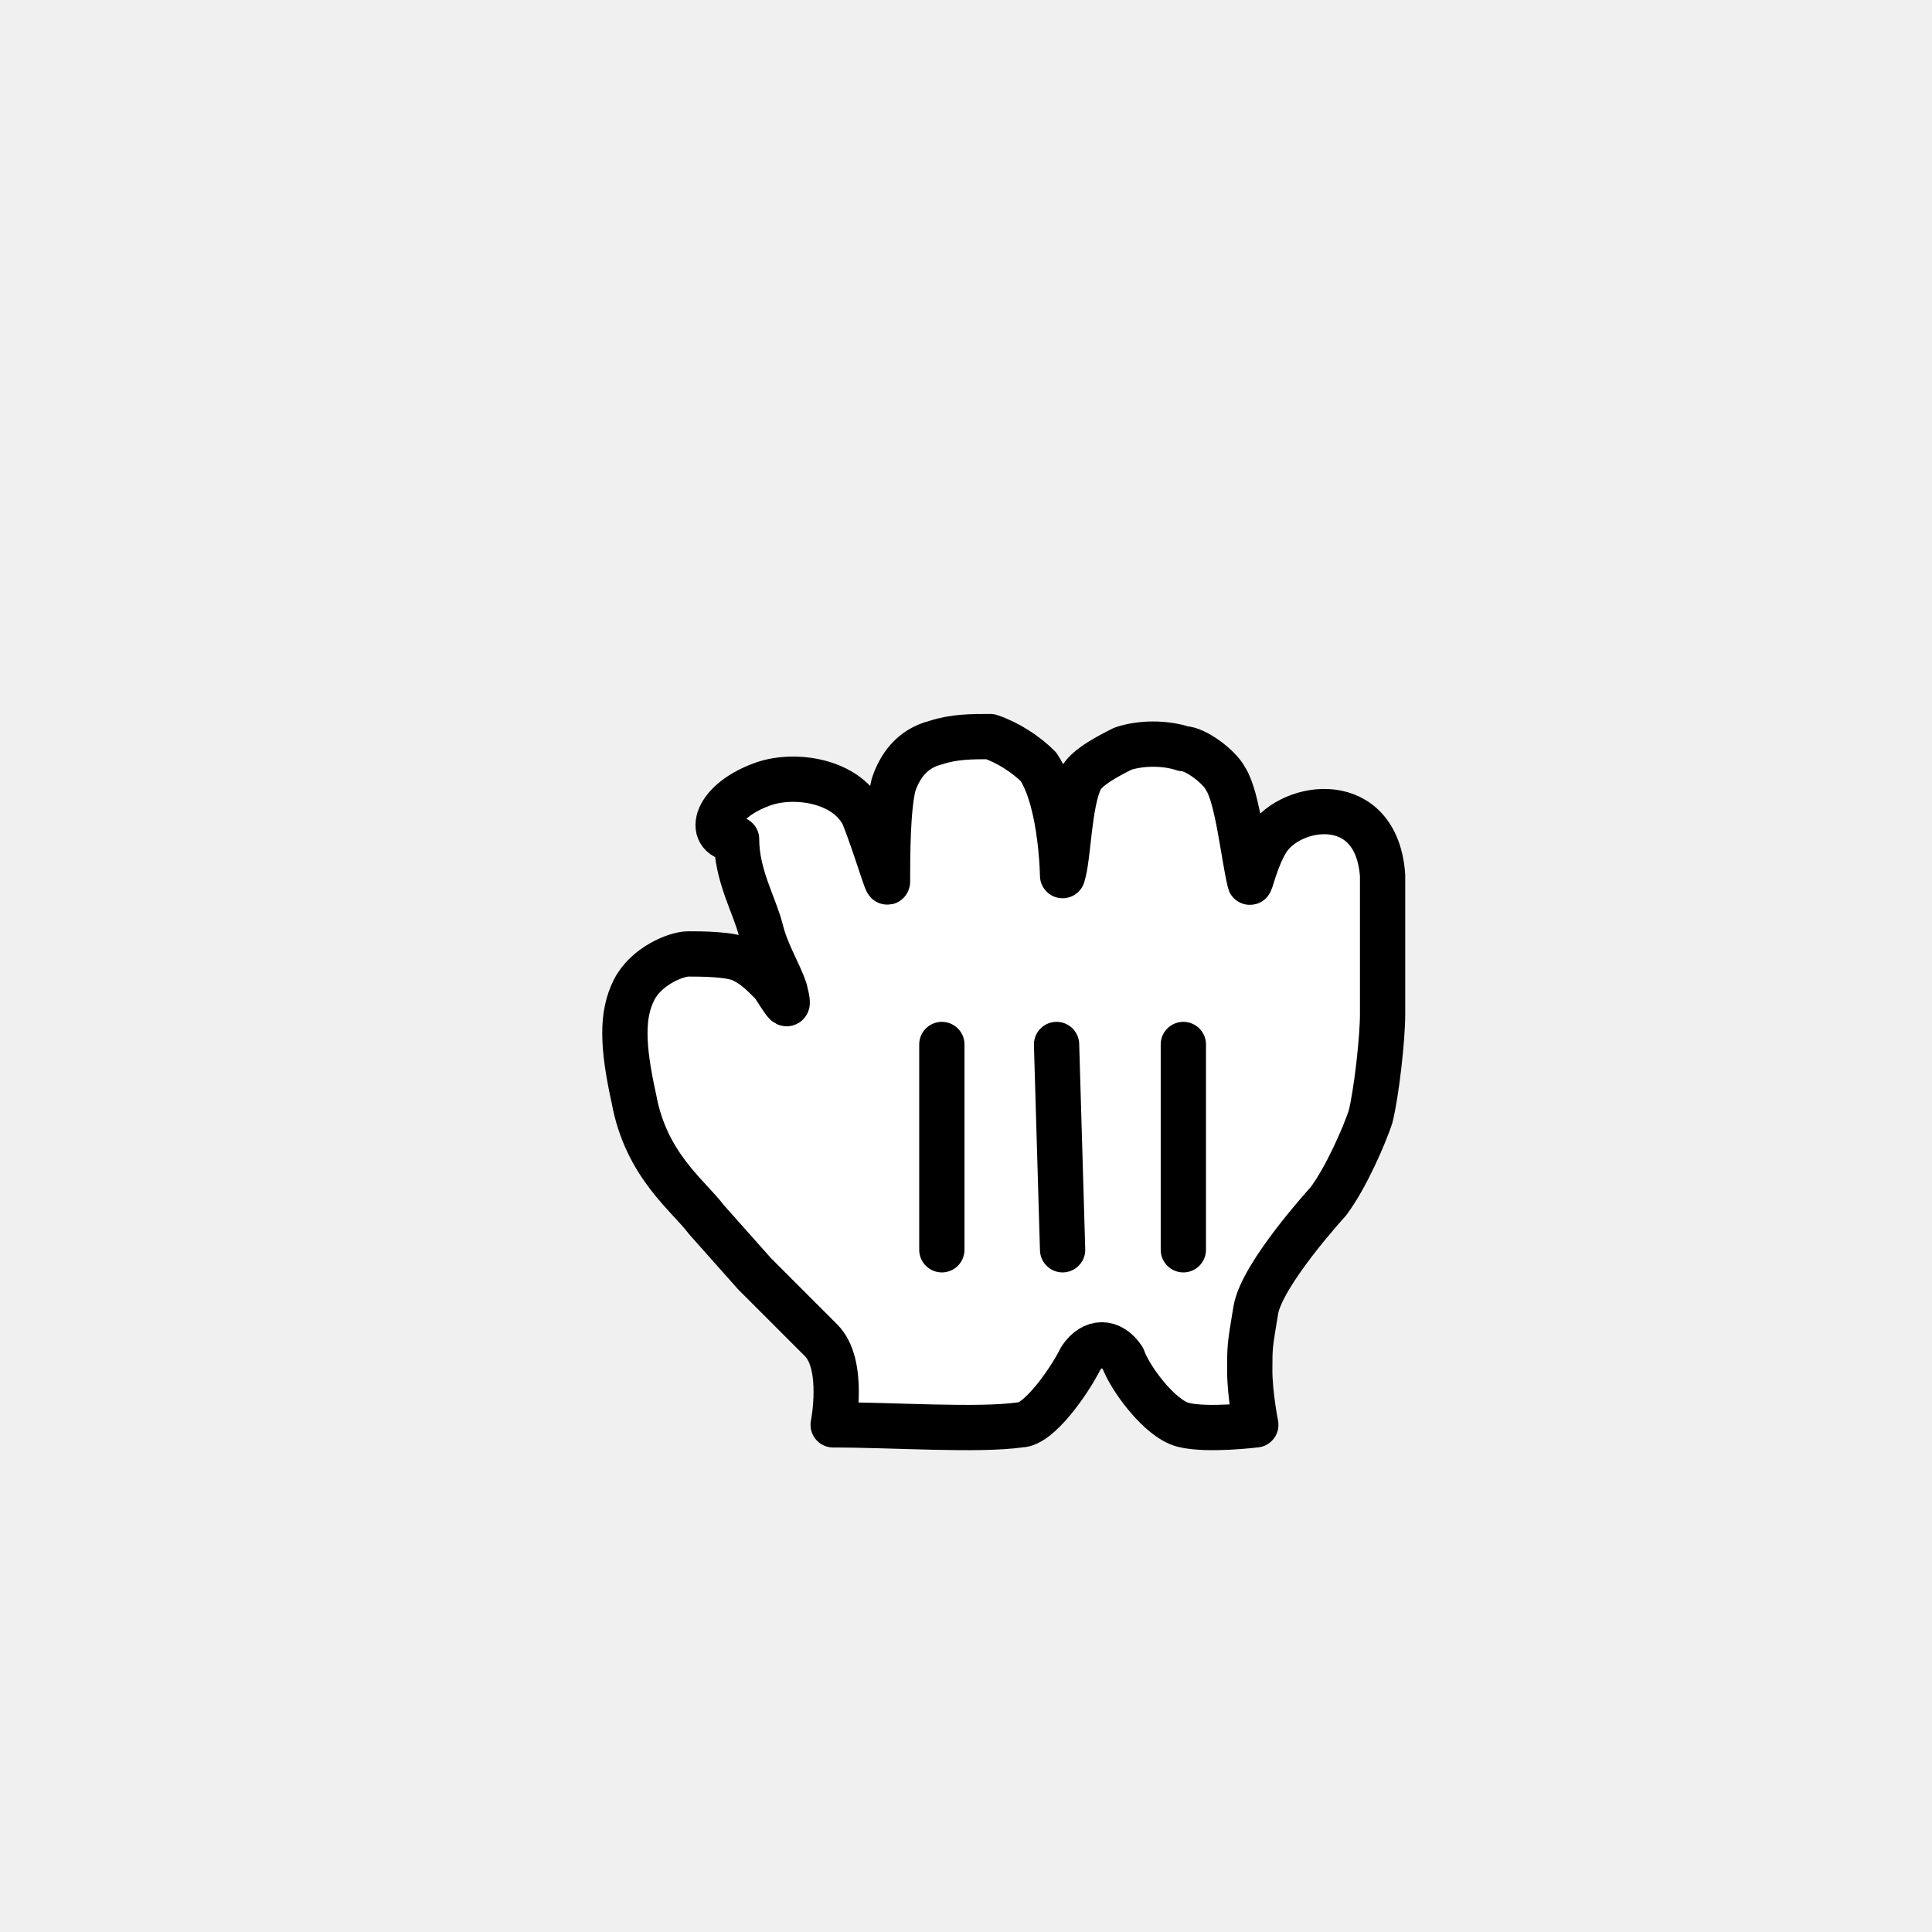
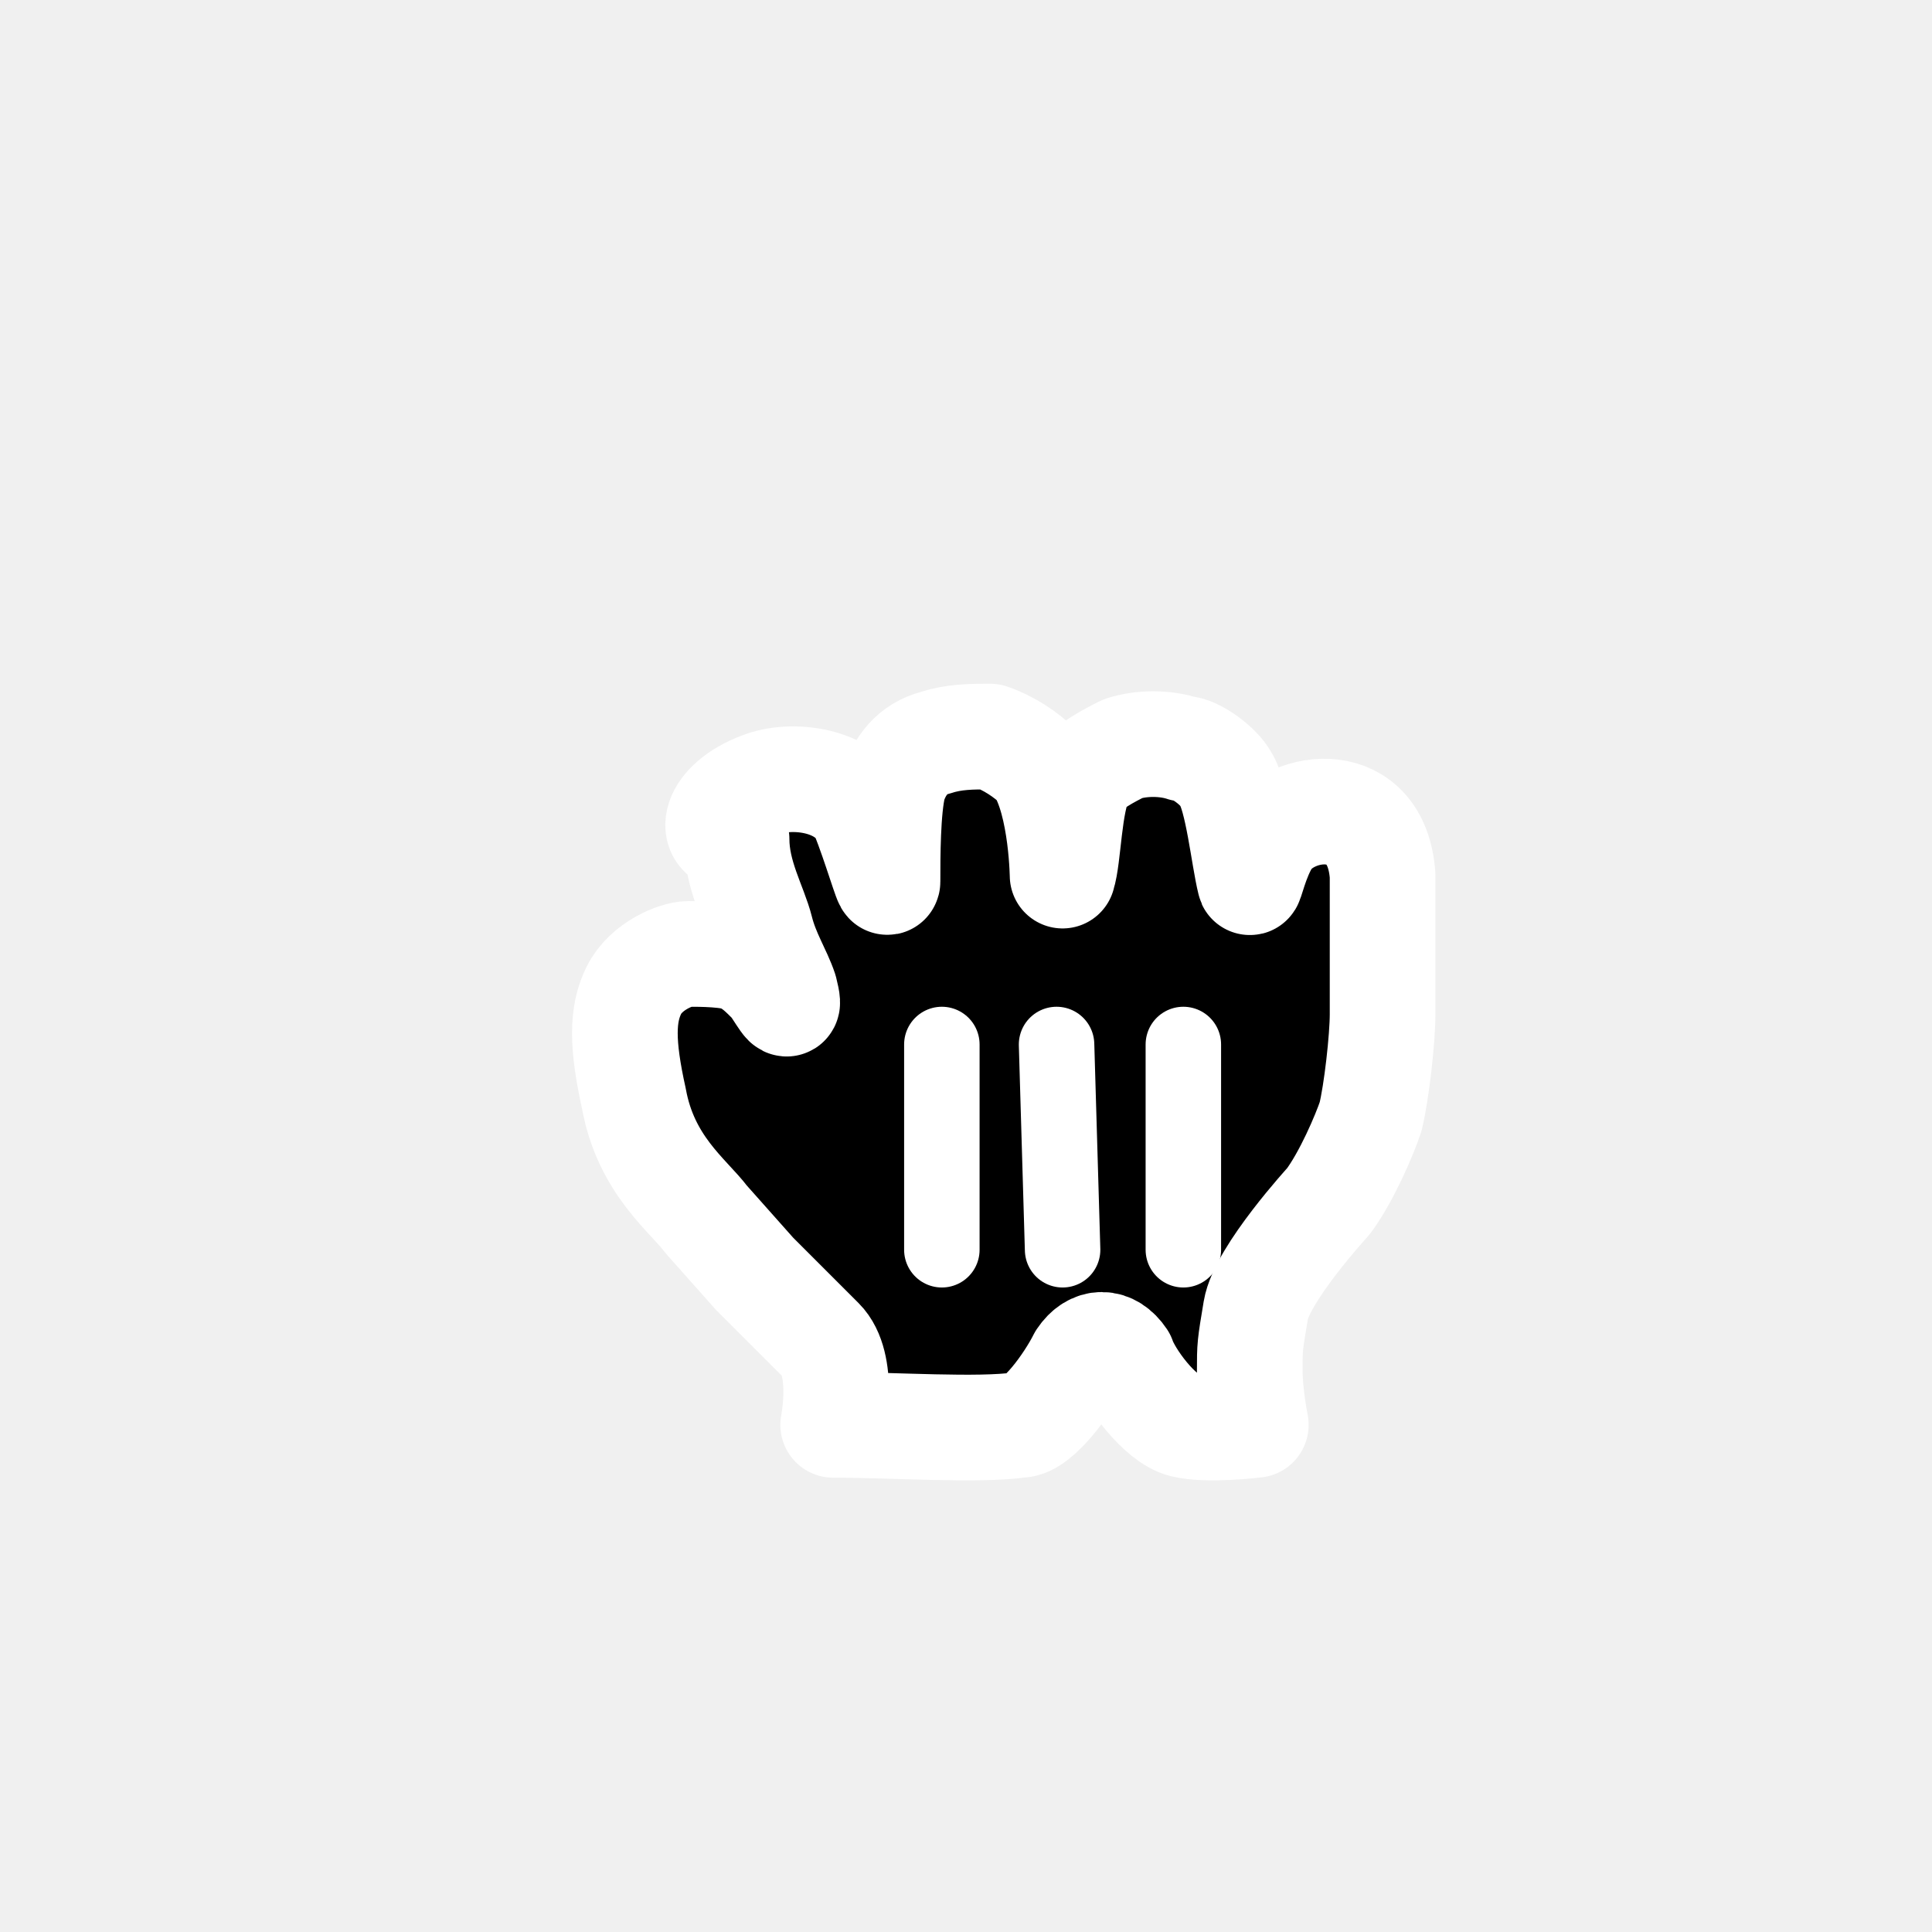
<svg xmlns="http://www.w3.org/2000/svg" xmlns:xlink="http://www.w3.org/1999/xlink" width="32" height="32" viewBox="0 0 32 32">
  <g>
    <defs>
      <rect id="SVGID_1_" width="32" height="32" />
    </defs>
    <clipPath id="SVGID_2_">
      <use xlink:href="#SVGID_1_" overflow="visible" />
    </clipPath>
-     <path clip-path="url(#SVGID_2_)" fill="#FFFFFF" d="M12.6,13c0.5-0.2,1.4-0.1,1.7,0.5c0.2,0.5,0.4,1.2,0.4,1.1c0-0.4,0-1.2,0.1-1.6   c0.1-0.3,0.3-0.6,0.7-0.7c0.3-0.1,0.6-0.1,0.9-0.1c0.3,0.1,0.6,0.3,0.8,0.5c0.4,0.6,0.4,1.9,0.4,1.8c0.1-0.3,0.1-1.2,0.3-1.6   c0.1-0.2,0.5-0.4,0.7-0.5c0.3-0.1,0.7-0.1,1,0c0.2,0,0.6,0.3,0.7,0.5c0.2,0.3,0.3,1.3,0.4,1.7c0,0.1,0.1-0.4,0.3-0.7   c0.4-0.6,1.8-0.8,1.9,0.6c0,0.7,0,0.6,0,1.1c0,0.5,0,0.8,0,1.2c0,0.4-0.1,1.3-0.2,1.7c-0.1,0.3-0.4,1-0.7,1.4c0,0-1.1,1.2-1.2,1.8   c-0.1,0.6-0.1,0.6-0.1,1c0,0.4,0.1,0.9,0.1,0.9s-0.8,0.1-1.2,0c-0.4-0.1-0.9-0.8-1-1.1c-0.2-0.3-0.5-0.3-0.7,0   c-0.2,0.4-0.7,1.1-1,1.1c-0.7,0.1-2.1,0-3.1,0c0,0,0.2-1-0.2-1.4c-0.3-0.3-0.8-0.8-1.1-1.1l-0.8-0.9c-0.3-0.4-1-0.9-1.2-2   c-0.2-0.9-0.2-1.4,0-1.8c0.2-0.4,0.7-0.6,0.9-0.6c0.2,0,0.7,0,0.9,0.1c0.2,0.1,0.3,0.2,0.5,0.4c0.2,0.3,0.3,0.5,0.2,0.1   c-0.1-0.3-0.3-0.6-0.4-1c-0.1-0.4-0.4-0.9-0.4-1.5C11.7,13.9,11.8,13.3,12.6,13" />
-     <path clip-path="url(#SVGID_2_)" fill="none" stroke="#000000" stroke-width="0.75" stroke-linejoin="round" d="M12.6,13   c0.5-0.2,1.4-0.1,1.7,0.5c0.2,0.5,0.4,1.2,0.4,1.1c0-0.4,0-1.2,0.1-1.6c0.1-0.3,0.3-0.6,0.7-0.7c0.3-0.1,0.6-0.1,0.9-0.1   c0.3,0.1,0.6,0.3,0.8,0.5c0.4,0.6,0.4,1.9,0.4,1.8c0.1-0.3,0.1-1.2,0.3-1.6c0.1-0.2,0.5-0.4,0.7-0.5c0.3-0.1,0.7-0.1,1,0   c0.2,0,0.6,0.3,0.7,0.5c0.2,0.3,0.3,1.3,0.4,1.7c0,0.1,0.1-0.4,0.3-0.7c0.4-0.6,1.8-0.8,1.9,0.6c0,0.7,0,0.6,0,1.1   c0,0.5,0,0.8,0,1.2c0,0.4-0.1,1.3-0.2,1.7c-0.1,0.3-0.4,1-0.7,1.4c0,0-1.1,1.2-1.2,1.8c-0.1,0.6-0.1,0.6-0.1,1   c0,0.4,0.1,0.9,0.1,0.9s-0.8,0.1-1.2,0c-0.4-0.1-0.9-0.8-1-1.1c-0.2-0.3-0.5-0.3-0.7,0c-0.2,0.4-0.7,1.1-1,1.1   c-0.7,0.1-2.1,0-3.1,0c0,0,0.2-1-0.2-1.4c-0.3-0.3-0.8-0.8-1.1-1.1l-0.8-0.9c-0.3-0.4-1-0.9-1.2-2c-0.2-0.9-0.2-1.4,0-1.8   c0.2-0.4,0.7-0.6,0.9-0.6c0.2,0,0.7,0,0.9,0.1c0.2,0.1,0.3,0.2,0.5,0.4c0.2,0.3,0.3,0.5,0.2,0.1c-0.1-0.3-0.3-0.6-0.4-1   c-0.1-0.4-0.4-0.9-0.4-1.5C11.7,13.9,11.8,13.3,12.6,13z" />
-     <line clip-path="url(#SVGID_2_)" fill="none" stroke="#000000" stroke-width="0.75" stroke-linecap="round" x1="19.6" y1="20.7" x2="19.6" y2="17.3" />
-     <line clip-path="url(#SVGID_2_)" fill="none" stroke="#000000" stroke-width="0.75" stroke-linecap="round" x1="17.6" y1="20.7" x2="17.5" y2="17.3" />
-     <line clip-path="url(#SVGID_2_)" fill="none" stroke="#000000" stroke-width="0.75" stroke-linecap="round" x1="15.6" y1="17.3" x2="15.6" y2="20.7" />
+     <path clip-path="url(#SVGID_2_)" fill="#000000" d="M12.6,13c0.5-0.2,1.4-0.1,1.7,0.5c0.2,0.5,0.4,1.2,0.4,1.1c0-0.4,0-1.2,0.1-1.6   c0.1-0.3,0.3-0.6,0.7-0.7c0.3-0.1,0.6-0.1,0.9-0.1c0.3,0.1,0.6,0.3,0.8,0.5c0.4,0.6,0.4,1.9,0.4,1.8c0.1-0.3,0.1-1.2,0.3-1.6   c0.1-0.2,0.5-0.4,0.7-0.5c0.3-0.1,0.7-0.1,1,0c0.2,0,0.6,0.3,0.7,0.5c0.2,0.3,0.3,1.3,0.4,1.7c0,0.1,0.1-0.4,0.3-0.7   c0.4-0.6,1.8-0.8,1.9,0.6c0,0.7,0,0.6,0,1.1c0,0.5,0,0.8,0,1.2c0,0.4-0.1,1.3-0.2,1.7c-0.1,0.3-0.4,1-0.7,1.4c0,0-1.1,1.2-1.2,1.8   c-0.1,0.6-0.1,0.6-0.1,1c0,0.4,0.1,0.9,0.1,0.9s-0.8,0.1-1.2,0c-0.4-0.1-0.9-0.8-1-1.1c-0.2-0.3-0.5-0.3-0.7,0   c-0.2,0.4-0.7,1.1-1,1.1c-0.7,0.1-2.1,0-3.1,0c0,0,0.2-1-0.2-1.4c-0.3-0.3-0.8-0.8-1.1-1.1l-0.8-0.9c-0.3-0.4-1-0.9-1.2-2   c-0.2-0.9-0.2-1.4,0-1.8c0.2-0.4,0.7-0.6,0.9-0.6c0.2,0,0.7,0,0.9,0.1c0.2,0.1,0.3,0.2,0.5,0.4c0.2,0.3,0.3,0.5,0.2,0.1   c-0.1-0.3-0.3-0.6-0.4-1c-0.1-0.4-0.4-0.9-0.4-1.5C11.7,13.9,11.8,13.3,12.6,13" />
+     <path clip-path="url(#SVGID_2_)" fill="none" stroke="#ffffff" stroke-width="1.75" stroke-linejoin="round" d="M12.6,13   c0.5-0.2,1.4-0.1,1.7,0.5c0.2,0.5,0.4,1.2,0.4,1.1c0-0.4,0-1.2,0.1-1.6c0.1-0.3,0.3-0.6,0.7-0.7c0.3-0.1,0.6-0.1,0.9-0.1   c0.3,0.1,0.6,0.3,0.8,0.5c0.4,0.6,0.4,1.9,0.4,1.8c0.1-0.3,0.1-1.2,0.3-1.6c0.1-0.2,0.5-0.4,0.7-0.5c0.3-0.1,0.7-0.1,1,0   c0.2,0,0.6,0.3,0.7,0.5c0.2,0.3,0.3,1.3,0.4,1.7c0,0.1,0.1-0.4,0.3-0.7c0.4-0.6,1.8-0.8,1.9,0.6c0,0.7,0,0.6,0,1.1   c0,0.5,0,0.8,0,1.2c0,0.4-0.1,1.3-0.2,1.7c-0.1,0.3-0.4,1-0.7,1.4c0,0-1.1,1.2-1.2,1.8c-0.1,0.6-0.1,0.6-0.1,1   c0,0.4,0.1,0.9,0.1,0.9s-0.8,0.1-1.2,0c-0.4-0.1-0.9-0.8-1-1.1c-0.2-0.3-0.5-0.3-0.7,0c-0.2,0.4-0.7,1.1-1,1.1   c-0.7,0.1-2.1,0-3.1,0c0,0,0.2-1-0.2-1.4c-0.3-0.3-0.8-0.8-1.1-1.1l-0.8-0.9c-0.3-0.4-1-0.9-1.2-2c-0.2-0.9-0.2-1.4,0-1.8   c0.2-0.4,0.7-0.6,0.9-0.6c0.2,0,0.7,0,0.9,0.1c0.2,0.1,0.3,0.2,0.5,0.4c0.2,0.3,0.3,0.5,0.2,0.1c-0.1-0.3-0.3-0.6-0.4-1   c-0.1-0.4-0.4-0.9-0.4-1.5C11.7,13.9,11.8,13.3,12.6,13z" />
+     <line clip-path="url(#SVGID_2_)" fill="none" stroke="#ffffff" stroke-width="1.25" stroke-linecap="round" x1="19.6" y1="20.7" x2="19.6" y2="17.3" />
+     <line clip-path="url(#SVGID_2_)" fill="none" stroke="#ffffff" stroke-width="1.25" stroke-linecap="round" x1="17.6" y1="20.7" x2="17.5" y2="17.3" />
+     <line clip-path="url(#SVGID_2_)" fill="none" stroke="#ffffff" stroke-width="1.25" stroke-linecap="round" x1="15.6" y1="17.3" x2="15.6" y2="20.7" />
  </g>
</svg>
